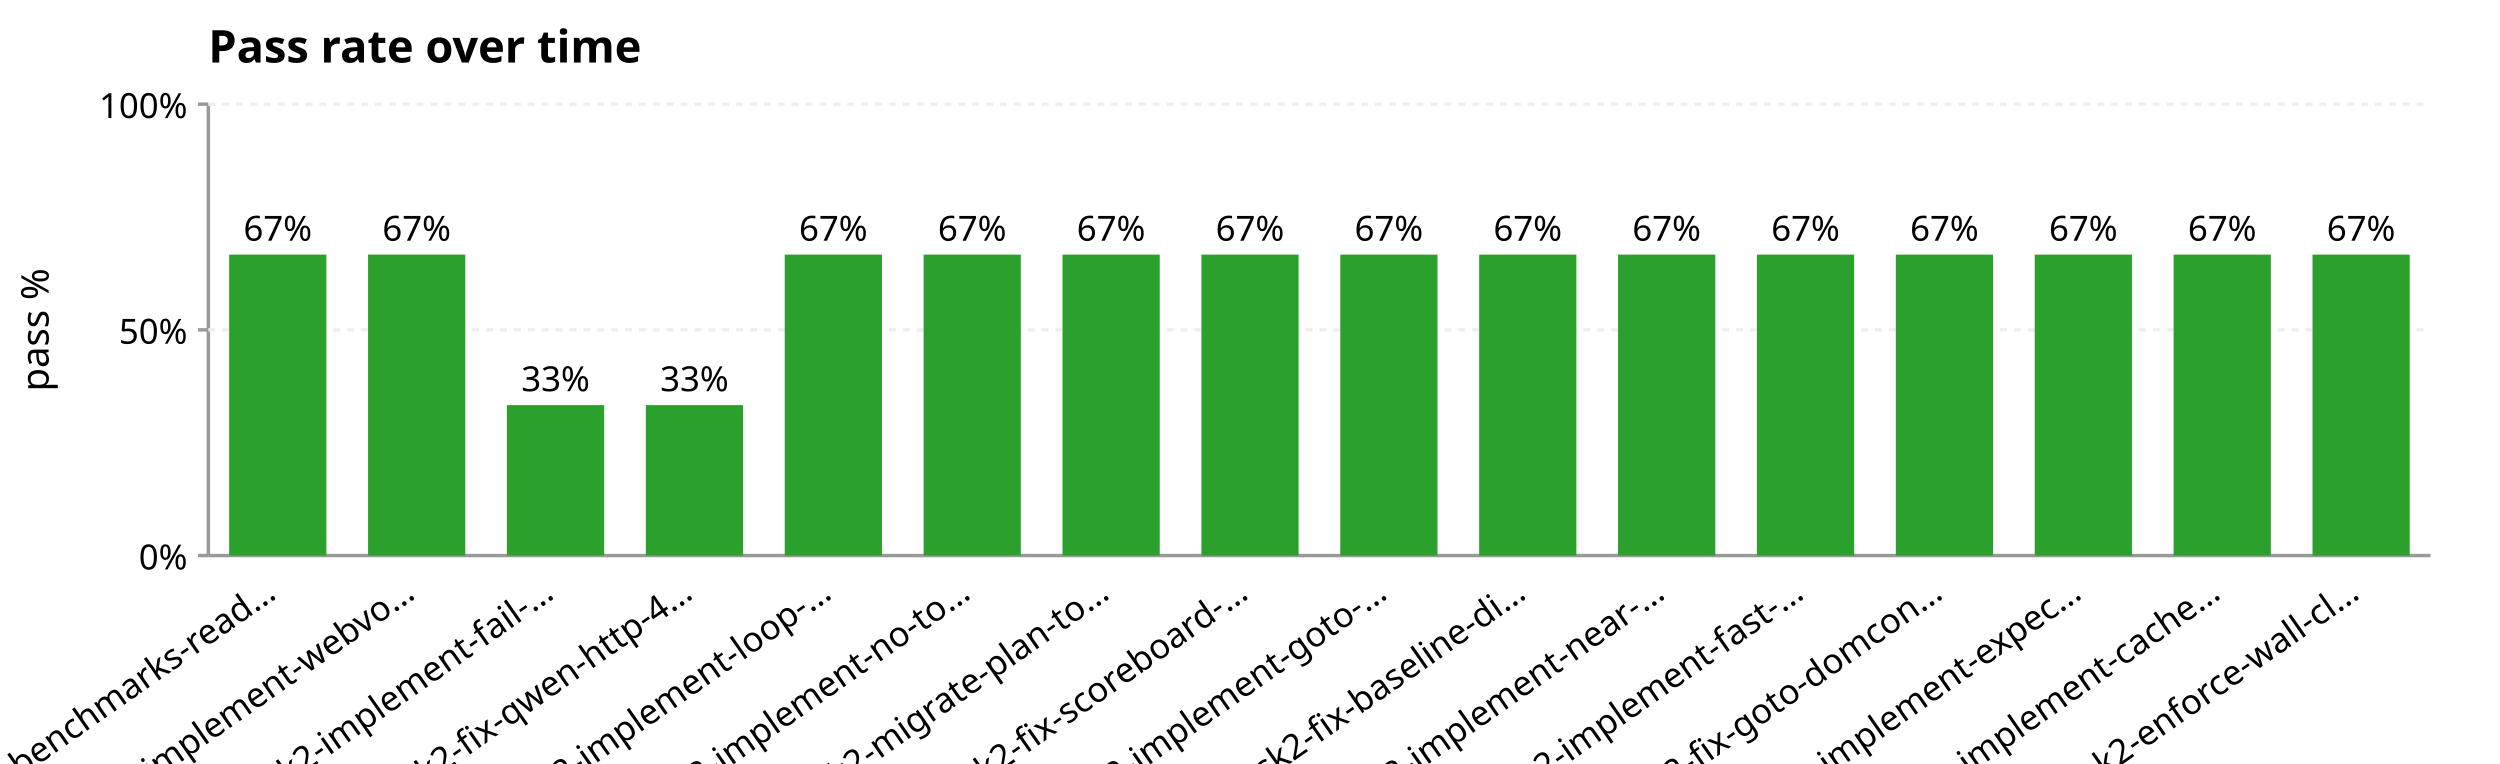
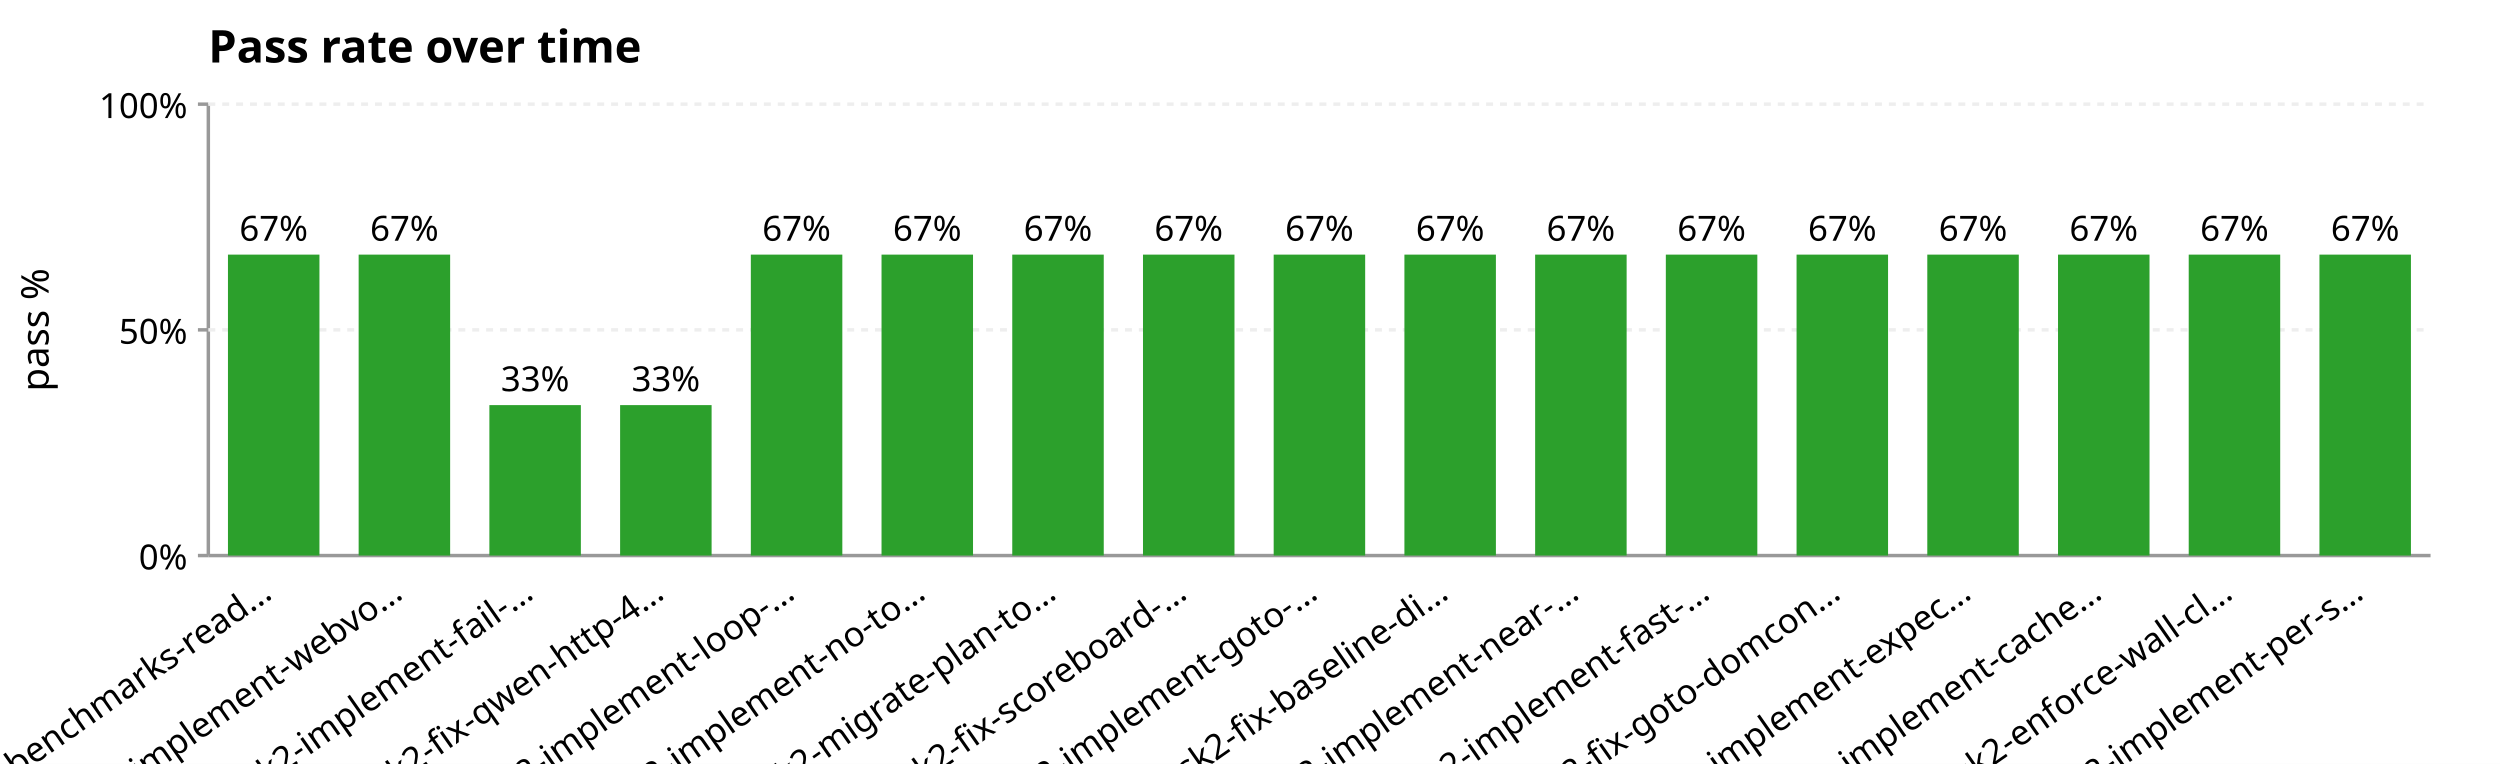
<svg xmlns="http://www.w3.org/2000/svg" viewBox="0 0 720 220" width="720" height="220" font-family="sans-serif">
  <rect width="100%" height="100%" fill="#fff" />
  <text x="60" y="18" font-size="13" font-weight="600">Pass rate over time</text>
  <line x1="60" y1="30" x2="60" y2="160" stroke="#999" />
  <line x1="60" y1="160" x2="700" y2="160" stroke="#999" />
  <line x1="57" y1="160.0" x2="60" y2="160.0" stroke="#999" />
  <text x="54" y="164.0" font-size="10" text-anchor="end" fill="#000">0%</text>
  <line x1="57" y1="95.0" x2="60" y2="95.0" stroke="#999" />
  <text x="54" y="99.0" font-size="10" text-anchor="end" fill="#000">50%</text>
  <line x1="60" y1="95.0" x2="700" y2="95.0" stroke="#eee" stroke-dasharray="2,2" />
  <line x1="57" y1="30.0" x2="60" y2="30.0" stroke="#999" />
  <text x="54" y="34.0" font-size="10" text-anchor="end" fill="#000">100%</text>
  <line x1="60" y1="30.0" x2="700" y2="30.0" stroke="#eee" stroke-dasharray="2,2" />
  <text x="14" y="95.0" font-size="11" fill="#000" transform="rotate(-90 14 95.0)" text-anchor="middle">pass %</text>
-   <rect x="66.00" y="73.33" width="28.00" height="86.67" fill="#2ca02c" />
-   <text x="80.00" y="69.33" font-size="10" text-anchor="middle" fill="#000">67%</text>
-   <text x="80.00" y="172" font-size="10" fill="#000" text-anchor="end" transform="rotate(-35 80.00 172)">task2-benchmarks-read…</text>
-   <rect x="106.00" y="73.33" width="28.00" height="86.67" fill="#2ca02c" />
-   <text x="120.00" y="69.33" font-size="10" text-anchor="middle" fill="#000">67%</text>
-   <text x="120.00" y="172" font-size="10" fill="#000" text-anchor="end" transform="rotate(-35 120.00 172)">task2-implement-webvo…</text>
-   <rect x="146.00" y="116.67" width="28.00" height="43.33" fill="#2ca02c" />
-   <text x="160.00" y="112.67" font-size="10" text-anchor="middle" fill="#000">33%</text>
-   <text x="160.00" y="172" font-size="10" fill="#000" text-anchor="end" transform="rotate(-35 160.00 172)">task2-implement-fail-…</text>
-   <rect x="186.00" y="116.67" width="28.00" height="43.33" fill="#2ca02c" />
-   <text x="200.00" y="112.67" font-size="10" text-anchor="middle" fill="#000">33%</text>
-   <text x="200.00" y="172" font-size="10" fill="#000" text-anchor="end" transform="rotate(-35 200.00 172)">task2-fix-qwen-http-4…</text>
-   <rect x="226.00" y="73.33" width="28.00" height="86.67" fill="#2ca02c" />
-   <text x="240.00" y="69.33" font-size="10" text-anchor="middle" fill="#000">67%</text>
-   <text x="240.00" y="172" font-size="10" fill="#000" text-anchor="end" transform="rotate(-35 240.00 172)">task2-implement-loop-…</text>
-   <rect x="266.00" y="73.33" width="28.00" height="86.67" fill="#2ca02c" />
-   <text x="280.00" y="69.33" font-size="10" text-anchor="middle" fill="#000">67%</text>
-   <text x="280.00" y="172" font-size="10" fill="#000" text-anchor="end" transform="rotate(-35 280.00 172)">task2-implement-no-to…</text>
-   <rect x="306.00" y="73.33" width="28.00" height="86.67" fill="#2ca02c" />
-   <text x="320.00" y="69.33" font-size="10" text-anchor="middle" fill="#000">67%</text>
-   <text x="320.00" y="172" font-size="10" fill="#000" text-anchor="end" transform="rotate(-35 320.00 172)">task2-migrate-plan-to…</text>
-   <rect x="346.00" y="73.33" width="28.00" height="86.67" fill="#2ca02c" />
-   <text x="360.00" y="69.33" font-size="10" text-anchor="middle" fill="#000">67%</text>
-   <text x="360.00" y="172" font-size="10" fill="#000" text-anchor="end" transform="rotate(-35 360.00 172)">task2-fix-scoreboard-…</text>
-   <rect x="386.00" y="73.33" width="28.00" height="86.67" fill="#2ca02c" />
-   <text x="400.00" y="69.33" font-size="10" text-anchor="middle" fill="#000">67%</text>
-   <text x="400.00" y="172" font-size="10" fill="#000" text-anchor="end" transform="rotate(-35 400.00 172)">task2-implement-goto-…</text>
-   <rect x="426.00" y="73.33" width="28.00" height="86.67" fill="#2ca02c" />
-   <text x="440.00" y="69.33" font-size="10" text-anchor="middle" fill="#000">67%</text>
-   <text x="440.00" y="172" font-size="10" fill="#000" text-anchor="end" transform="rotate(-35 440.00 172)">task2-fix-baseline-di…</text>
-   <rect x="466.00" y="73.33" width="28.00" height="86.67" fill="#2ca02c" />
-   <text x="480.00" y="69.33" font-size="10" text-anchor="middle" fill="#000">67%</text>
-   <text x="480.00" y="172" font-size="10" fill="#000" text-anchor="end" transform="rotate(-35 480.00 172)">task2-implement-near-…</text>
-   <rect x="506.00" y="73.33" width="28.00" height="86.67" fill="#2ca02c" />
-   <text x="520.00" y="69.33" font-size="10" text-anchor="middle" fill="#000">67%</text>
-   <text x="520.00" y="172" font-size="10" fill="#000" text-anchor="end" transform="rotate(-35 520.00 172)">task2-implement-fast-…</text>
-   <rect x="546.00" y="73.33" width="28.00" height="86.67" fill="#2ca02c" />
-   <text x="560.00" y="69.33" font-size="10" text-anchor="middle" fill="#000">67%</text>
-   <text x="560.00" y="172" font-size="10" fill="#000" text-anchor="end" transform="rotate(-35 560.00 172)">task2-fix-goto-domcon…</text>
-   <rect x="586.00" y="73.33" width="28.00" height="86.67" fill="#2ca02c" />
-   <text x="600.00" y="69.33" font-size="10" text-anchor="middle" fill="#000">67%</text>
-   <text x="600.00" y="172" font-size="10" fill="#000" text-anchor="end" transform="rotate(-35 600.00 172)">task2-implement-expec…</text>
-   <rect x="626.00" y="73.33" width="28.00" height="86.67" fill="#2ca02c" />
-   <text x="640.00" y="69.33" font-size="10" text-anchor="middle" fill="#000">67%</text>
-   <text x="640.00" y="172" font-size="10" fill="#000" text-anchor="end" transform="rotate(-35 640.00 172)">task2-implement-cache…</text>
-   <rect x="666.00" y="73.33" width="28.00" height="86.67" fill="#2ca02c" />
-   <text x="680.00" y="69.33" font-size="10" text-anchor="middle" fill="#000">67%</text>
-   <text x="680.00" y="172" font-size="10" fill="#000" text-anchor="end" transform="rotate(-35 680.00 172)">task2-enforce-wall-cl…</text>
+   <rect x="65.65" y="73.33" width="26.35" height="86.67" fill="#2ca02c" />
+   <text x="78.82" y="69.33" font-size="10" text-anchor="middle" fill="#000">67%</text>
+   <text x="78.82" y="172" font-size="10" fill="#000" text-anchor="end" transform="rotate(-35 78.82 172)">task2-benchmarks-read…</text>
+   <rect x="103.29" y="73.33" width="26.35" height="86.67" fill="#2ca02c" />
+   <text x="116.47" y="69.33" font-size="10" text-anchor="middle" fill="#000">67%</text>
+   <text x="116.47" y="172" font-size="10" fill="#000" text-anchor="end" transform="rotate(-35 116.47 172)">task2-implement-webvo…</text>
+   <rect x="140.94" y="116.67" width="26.35" height="43.33" fill="#2ca02c" />
+   <text x="154.12" y="112.67" font-size="10" text-anchor="middle" fill="#000">33%</text>
+   <text x="154.12" y="172" font-size="10" fill="#000" text-anchor="end" transform="rotate(-35 154.12 172)">task2-implement-fail-…</text>
+   <rect x="178.59" y="116.67" width="26.35" height="43.33" fill="#2ca02c" />
+   <text x="191.76" y="112.67" font-size="10" text-anchor="middle" fill="#000">33%</text>
+   <text x="191.76" y="172" font-size="10" fill="#000" text-anchor="end" transform="rotate(-35 191.76 172)">task2-fix-qwen-http-4…</text>
+   <rect x="216.24" y="73.33" width="26.35" height="86.67" fill="#2ca02c" />
+   <text x="229.41" y="69.33" font-size="10" text-anchor="middle" fill="#000">67%</text>
+   <text x="229.41" y="172" font-size="10" fill="#000" text-anchor="end" transform="rotate(-35 229.41 172)">task2-implement-loop-…</text>
+   <rect x="253.88" y="73.33" width="26.35" height="86.67" fill="#2ca02c" />
+   <text x="267.06" y="69.33" font-size="10" text-anchor="middle" fill="#000">67%</text>
+   <text x="267.06" y="172" font-size="10" fill="#000" text-anchor="end" transform="rotate(-35 267.06 172)">task2-implement-no-to…</text>
+   <rect x="291.53" y="73.33" width="26.35" height="86.67" fill="#2ca02c" />
+   <text x="304.71" y="69.33" font-size="10" text-anchor="middle" fill="#000">67%</text>
+   <text x="304.71" y="172" font-size="10" fill="#000" text-anchor="end" transform="rotate(-35 304.71 172)">task2-migrate-plan-to…</text>
+   <rect x="329.18" y="73.33" width="26.35" height="86.67" fill="#2ca02c" />
+   <text x="342.35" y="69.33" font-size="10" text-anchor="middle" fill="#000">67%</text>
+   <text x="342.35" y="172" font-size="10" fill="#000" text-anchor="end" transform="rotate(-35 342.35 172)">task2-fix-scoreboard-…</text>
+   <rect x="366.82" y="73.33" width="26.35" height="86.67" fill="#2ca02c" />
+   <text x="380.00" y="69.33" font-size="10" text-anchor="middle" fill="#000">67%</text>
+   <text x="380.00" y="172" font-size="10" fill="#000" text-anchor="end" transform="rotate(-35 380.00 172)">task2-implement-goto-…</text>
+   <rect x="404.47" y="73.33" width="26.35" height="86.67" fill="#2ca02c" />
+   <text x="417.65" y="69.33" font-size="10" text-anchor="middle" fill="#000">67%</text>
+   <text x="417.65" y="172" font-size="10" fill="#000" text-anchor="end" transform="rotate(-35 417.65 172)">task2-fix-baseline-di…</text>
+   <rect x="442.12" y="73.33" width="26.35" height="86.67" fill="#2ca02c" />
+   <text x="455.29" y="69.33" font-size="10" text-anchor="middle" fill="#000">67%</text>
+   <text x="455.29" y="172" font-size="10" fill="#000" text-anchor="end" transform="rotate(-35 455.29 172)">task2-implement-near-…</text>
+   <rect x="479.76" y="73.33" width="26.35" height="86.67" fill="#2ca02c" />
+   <text x="492.94" y="69.33" font-size="10" text-anchor="middle" fill="#000">67%</text>
+   <text x="492.94" y="172" font-size="10" fill="#000" text-anchor="end" transform="rotate(-35 492.94 172)">task2-implement-fast-…</text>
+   <rect x="517.41" y="73.33" width="26.35" height="86.67" fill="#2ca02c" />
+   <text x="530.59" y="69.33" font-size="10" text-anchor="middle" fill="#000">67%</text>
+   <text x="530.59" y="172" font-size="10" fill="#000" text-anchor="end" transform="rotate(-35 530.59 172)">task2-fix-goto-domcon…</text>
+   <rect x="555.06" y="73.33" width="26.35" height="86.67" fill="#2ca02c" />
+   <text x="568.24" y="69.33" font-size="10" text-anchor="middle" fill="#000">67%</text>
+   <text x="568.24" y="172" font-size="10" fill="#000" text-anchor="end" transform="rotate(-35 568.24 172)">task2-implement-expec…</text>
+   <rect x="592.71" y="73.33" width="26.35" height="86.67" fill="#2ca02c" />
+   <text x="605.88" y="69.33" font-size="10" text-anchor="middle" fill="#000">67%</text>
+   <text x="605.88" y="172" font-size="10" fill="#000" text-anchor="end" transform="rotate(-35 605.88 172)">task2-implement-cache…</text>
+   <rect x="630.35" y="73.33" width="26.35" height="86.67" fill="#2ca02c" />
+   <text x="643.53" y="69.33" font-size="10" text-anchor="middle" fill="#000">67%</text>
+   <text x="643.53" y="172" font-size="10" fill="#000" text-anchor="end" transform="rotate(-35 643.53 172)">task2-enforce-wall-cl…</text>
+   <rect x="668.00" y="73.33" width="26.35" height="86.67" fill="#2ca02c" />
+   <text x="681.18" y="69.33" font-size="10" text-anchor="middle" fill="#000">67%</text>
+   <text x="681.18" y="172" font-size="10" fill="#000" text-anchor="end" transform="rotate(-35 681.18 172)">task2-implement-per-s…</text>
</svg>
